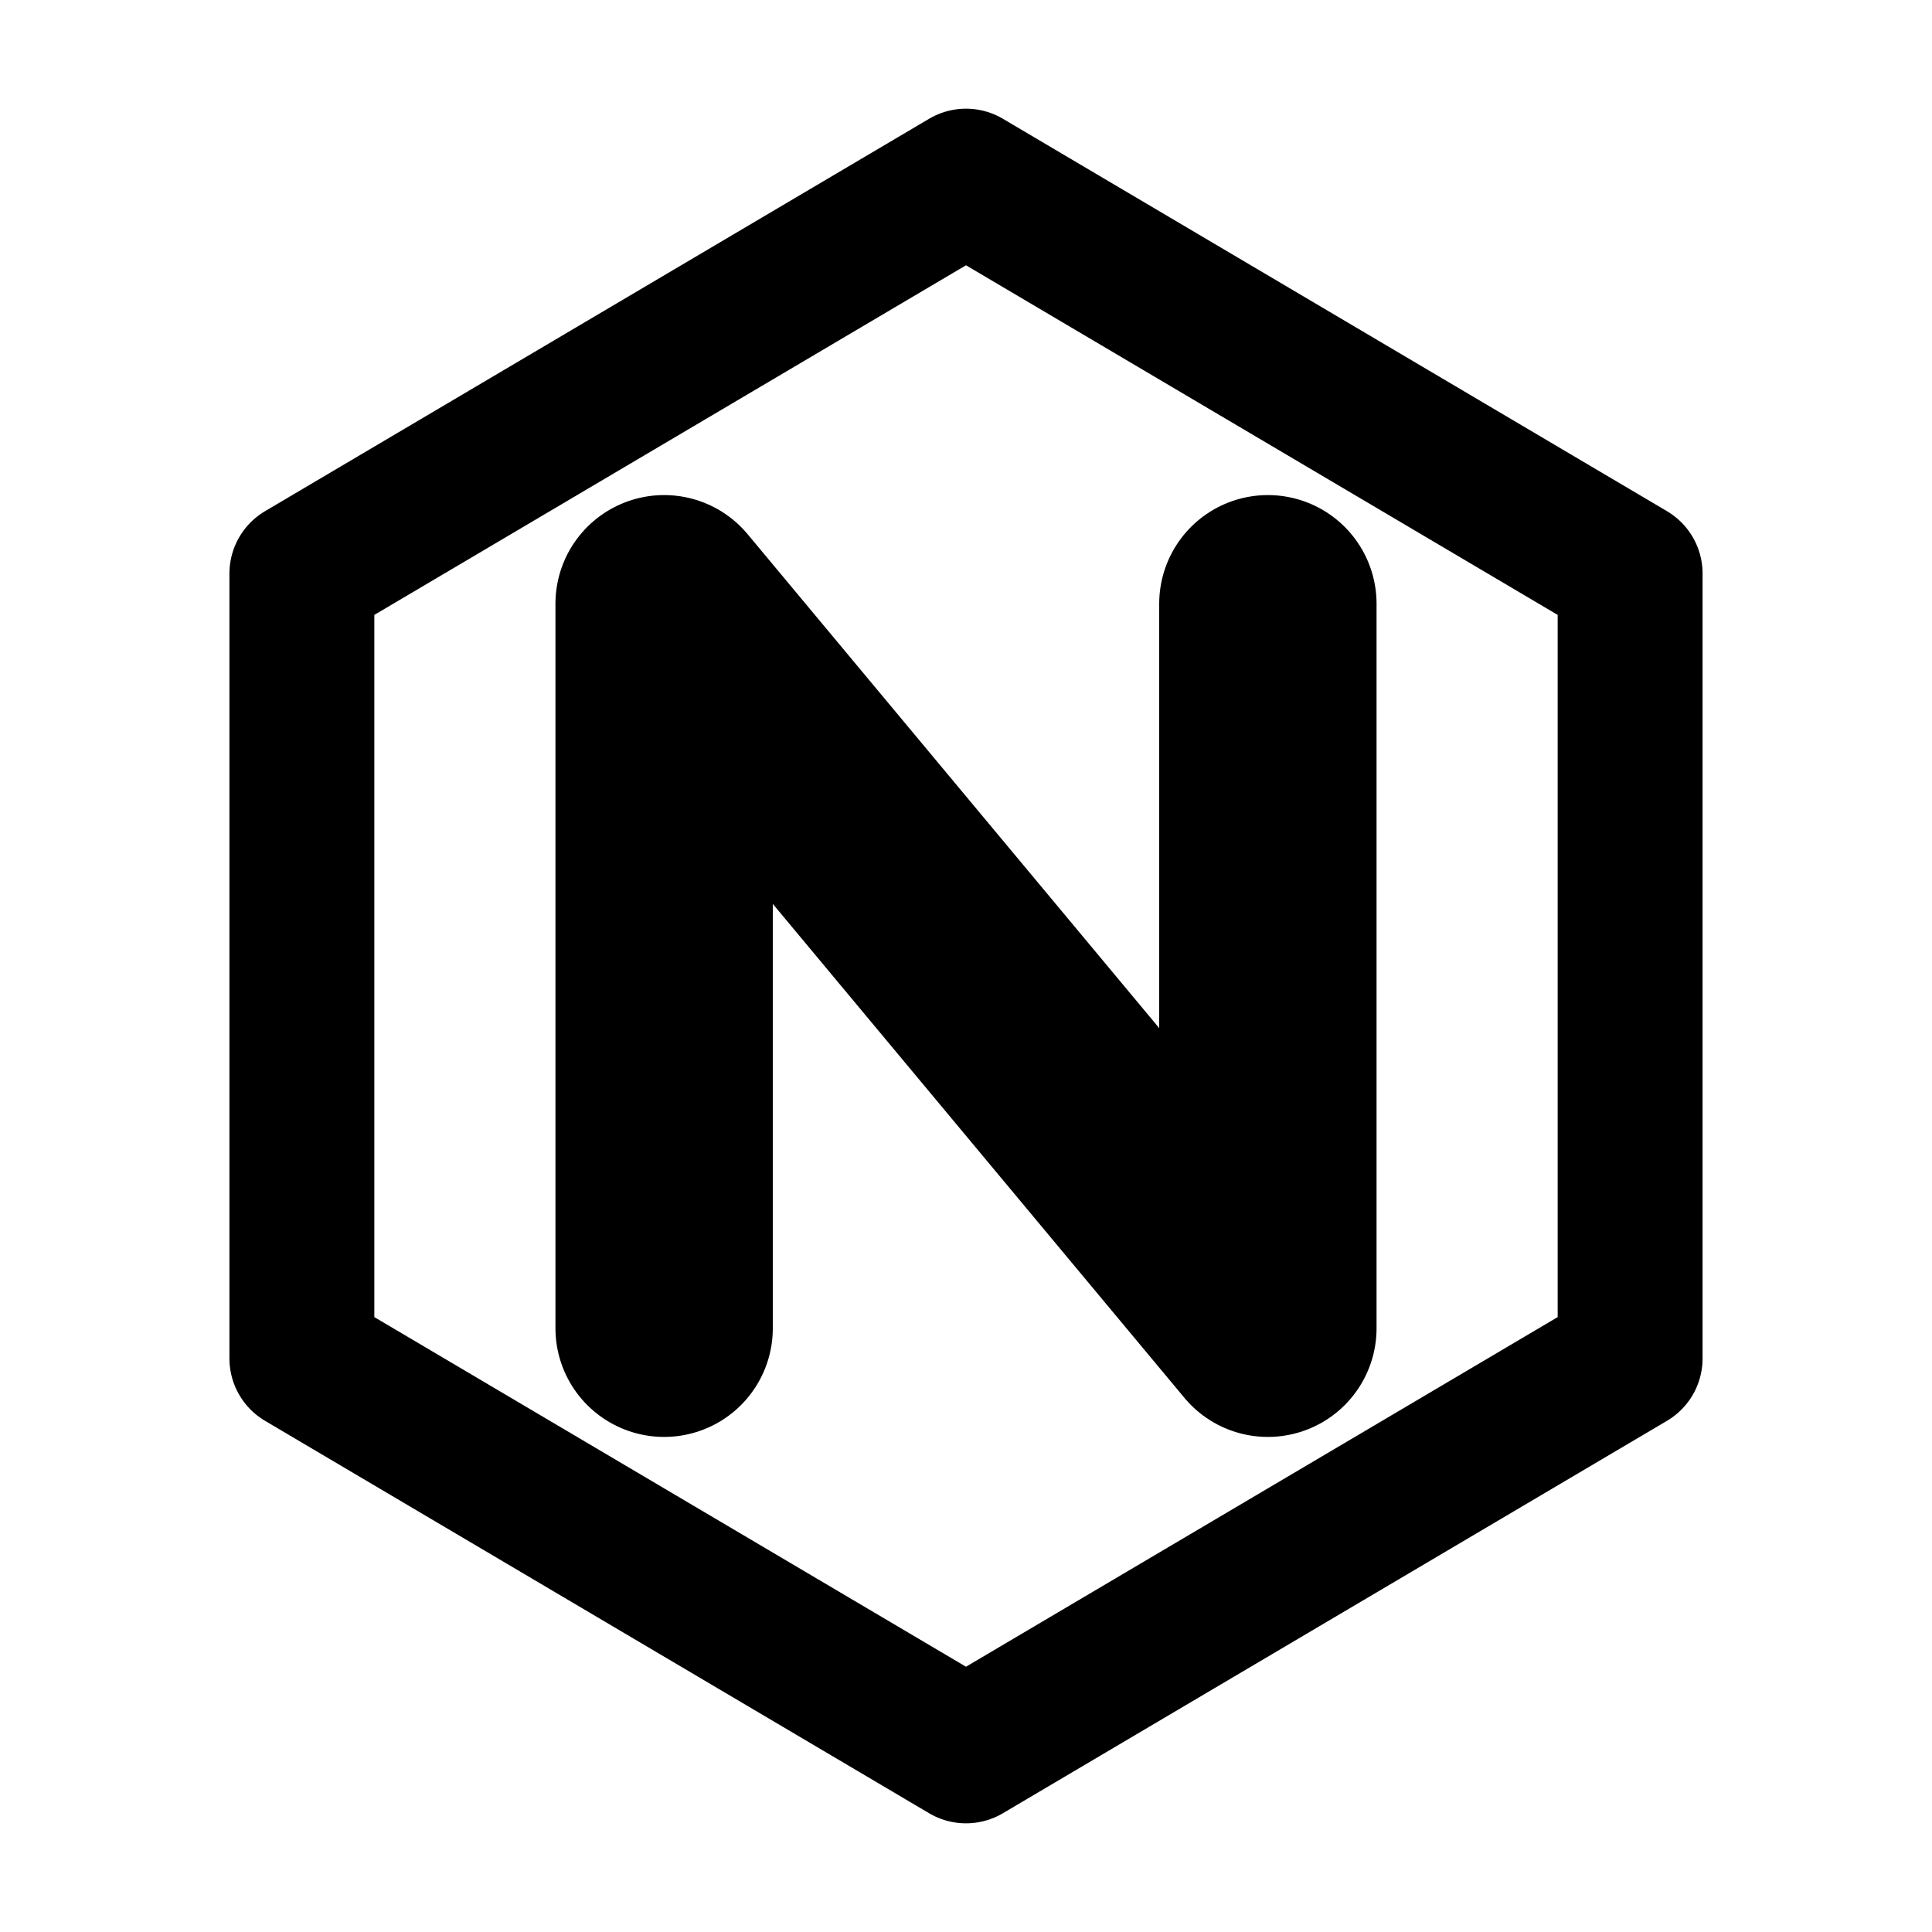
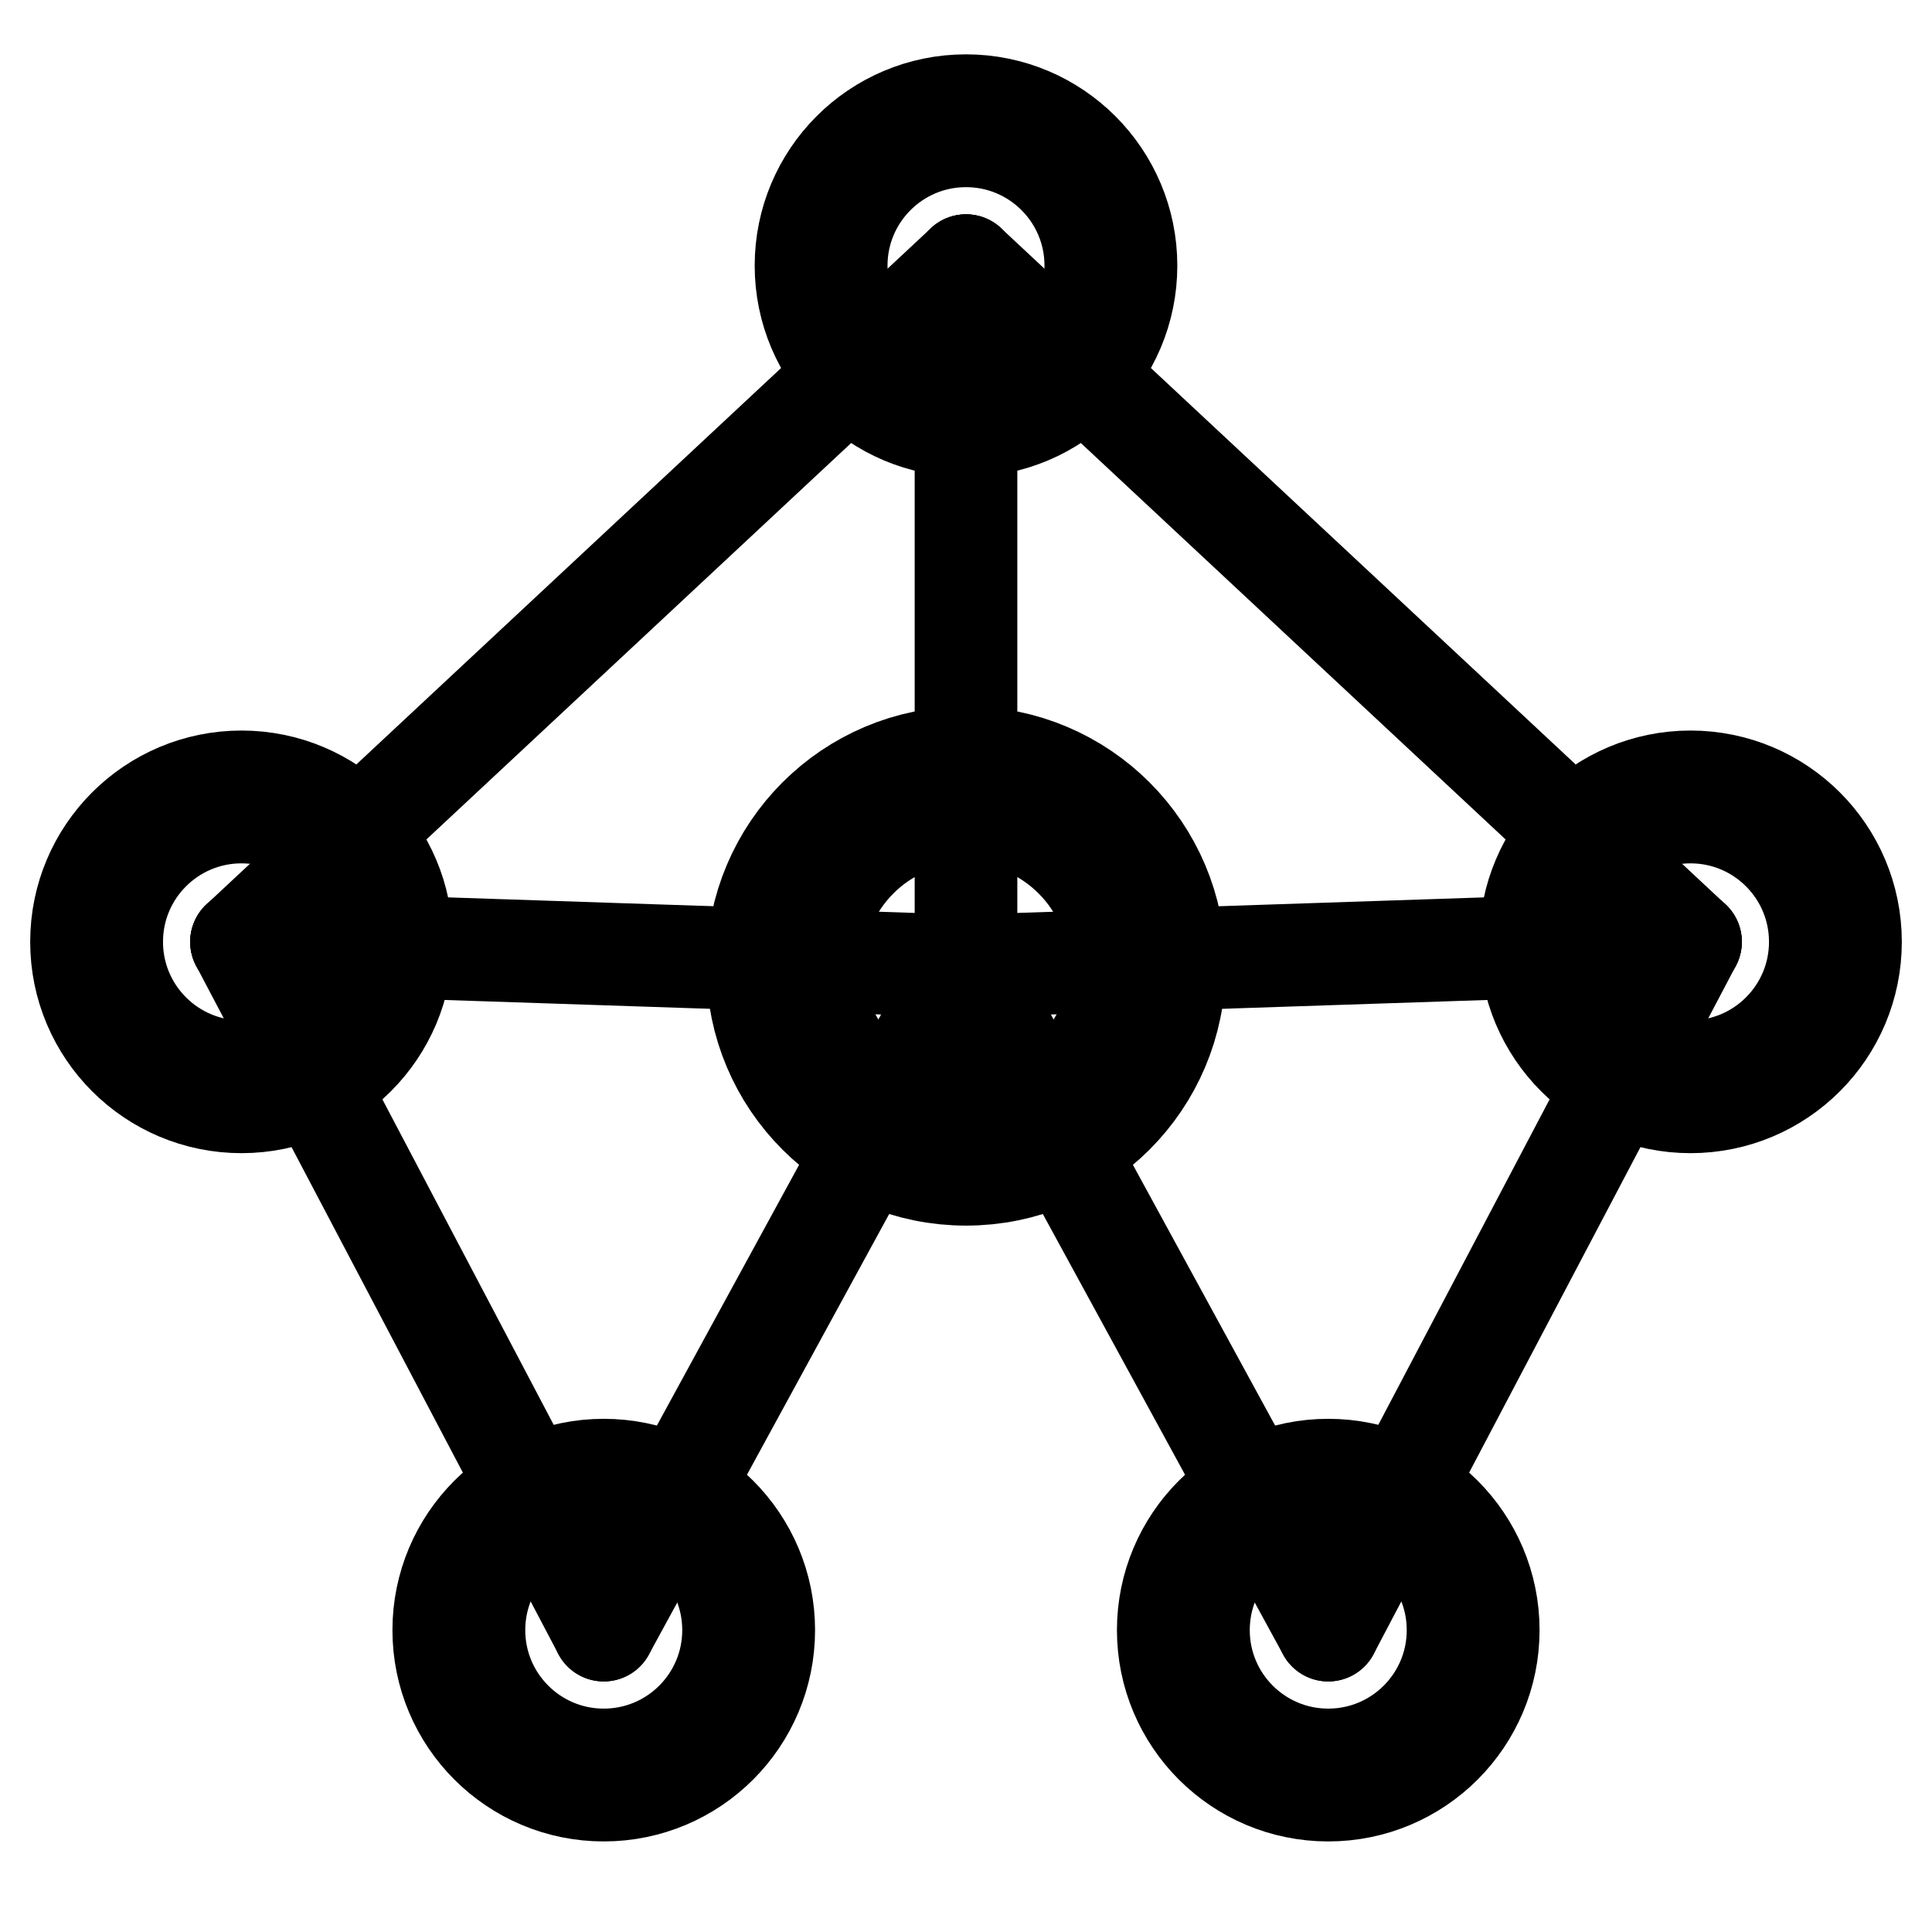
<svg xmlns="http://www.w3.org/2000/svg" viewBox="0 0 16 16" fill="none" stroke="currentColor" stroke-linecap="round" stroke-linejoin="round">
-   <polygon points="8,1.5 13.5,4.75 13.5,11.25 8,14.5 2.5,11.25 2.5,4.75" stroke-width="1.2" />
-   <path d="M5.5 11V5L10.5 11V5" stroke-width="1.8" />
+   <circle cx="8" cy="2.2" r="1.2" stroke-width="1.1" />
+   <circle cx="2" cy="7.8" r="1.2" stroke-width="1.1" />
+   <circle cx="14" cy="7.8" r="1.2" stroke-width="1.1" />
+   <circle cx="5" cy="13.5" r="1.2" stroke-width="1.1" />
+   <circle cx="11" cy="13.5" r="1.2" stroke-width="1.1" />
+   <circle cx="8" cy="8" r="1.5" stroke-width="1.3" />
+   <line x1="8" y1="2.2" x2="8" y2="8" stroke-width="0.85" />
+   <line x1="8" y1="2.2" x2="2" y2="7.8" stroke-width="0.85" />
+   <line x1="8" y1="2.2" x2="14" y2="7.8" stroke-width="0.85" />
+   <line x1="8" y1="8" x2="2" y2="7.8" stroke-width="0.85" />
+   <line x1="8" y1="8" x2="14" y2="7.8" stroke-width="0.85" />
+   <line x1="8" y1="8" x2="5" y2="13.5" stroke-width="0.85" />
+   <line x1="8" y1="8" x2="11" y2="13.5" stroke-width="0.85" />
+   <line x1="2" y1="7.8" x2="5" y2="13.5" stroke-width="0.85" />
+   <line x1="14" y1="7.8" x2="11" y2="13.5" stroke-width="0.85" />
</svg>
